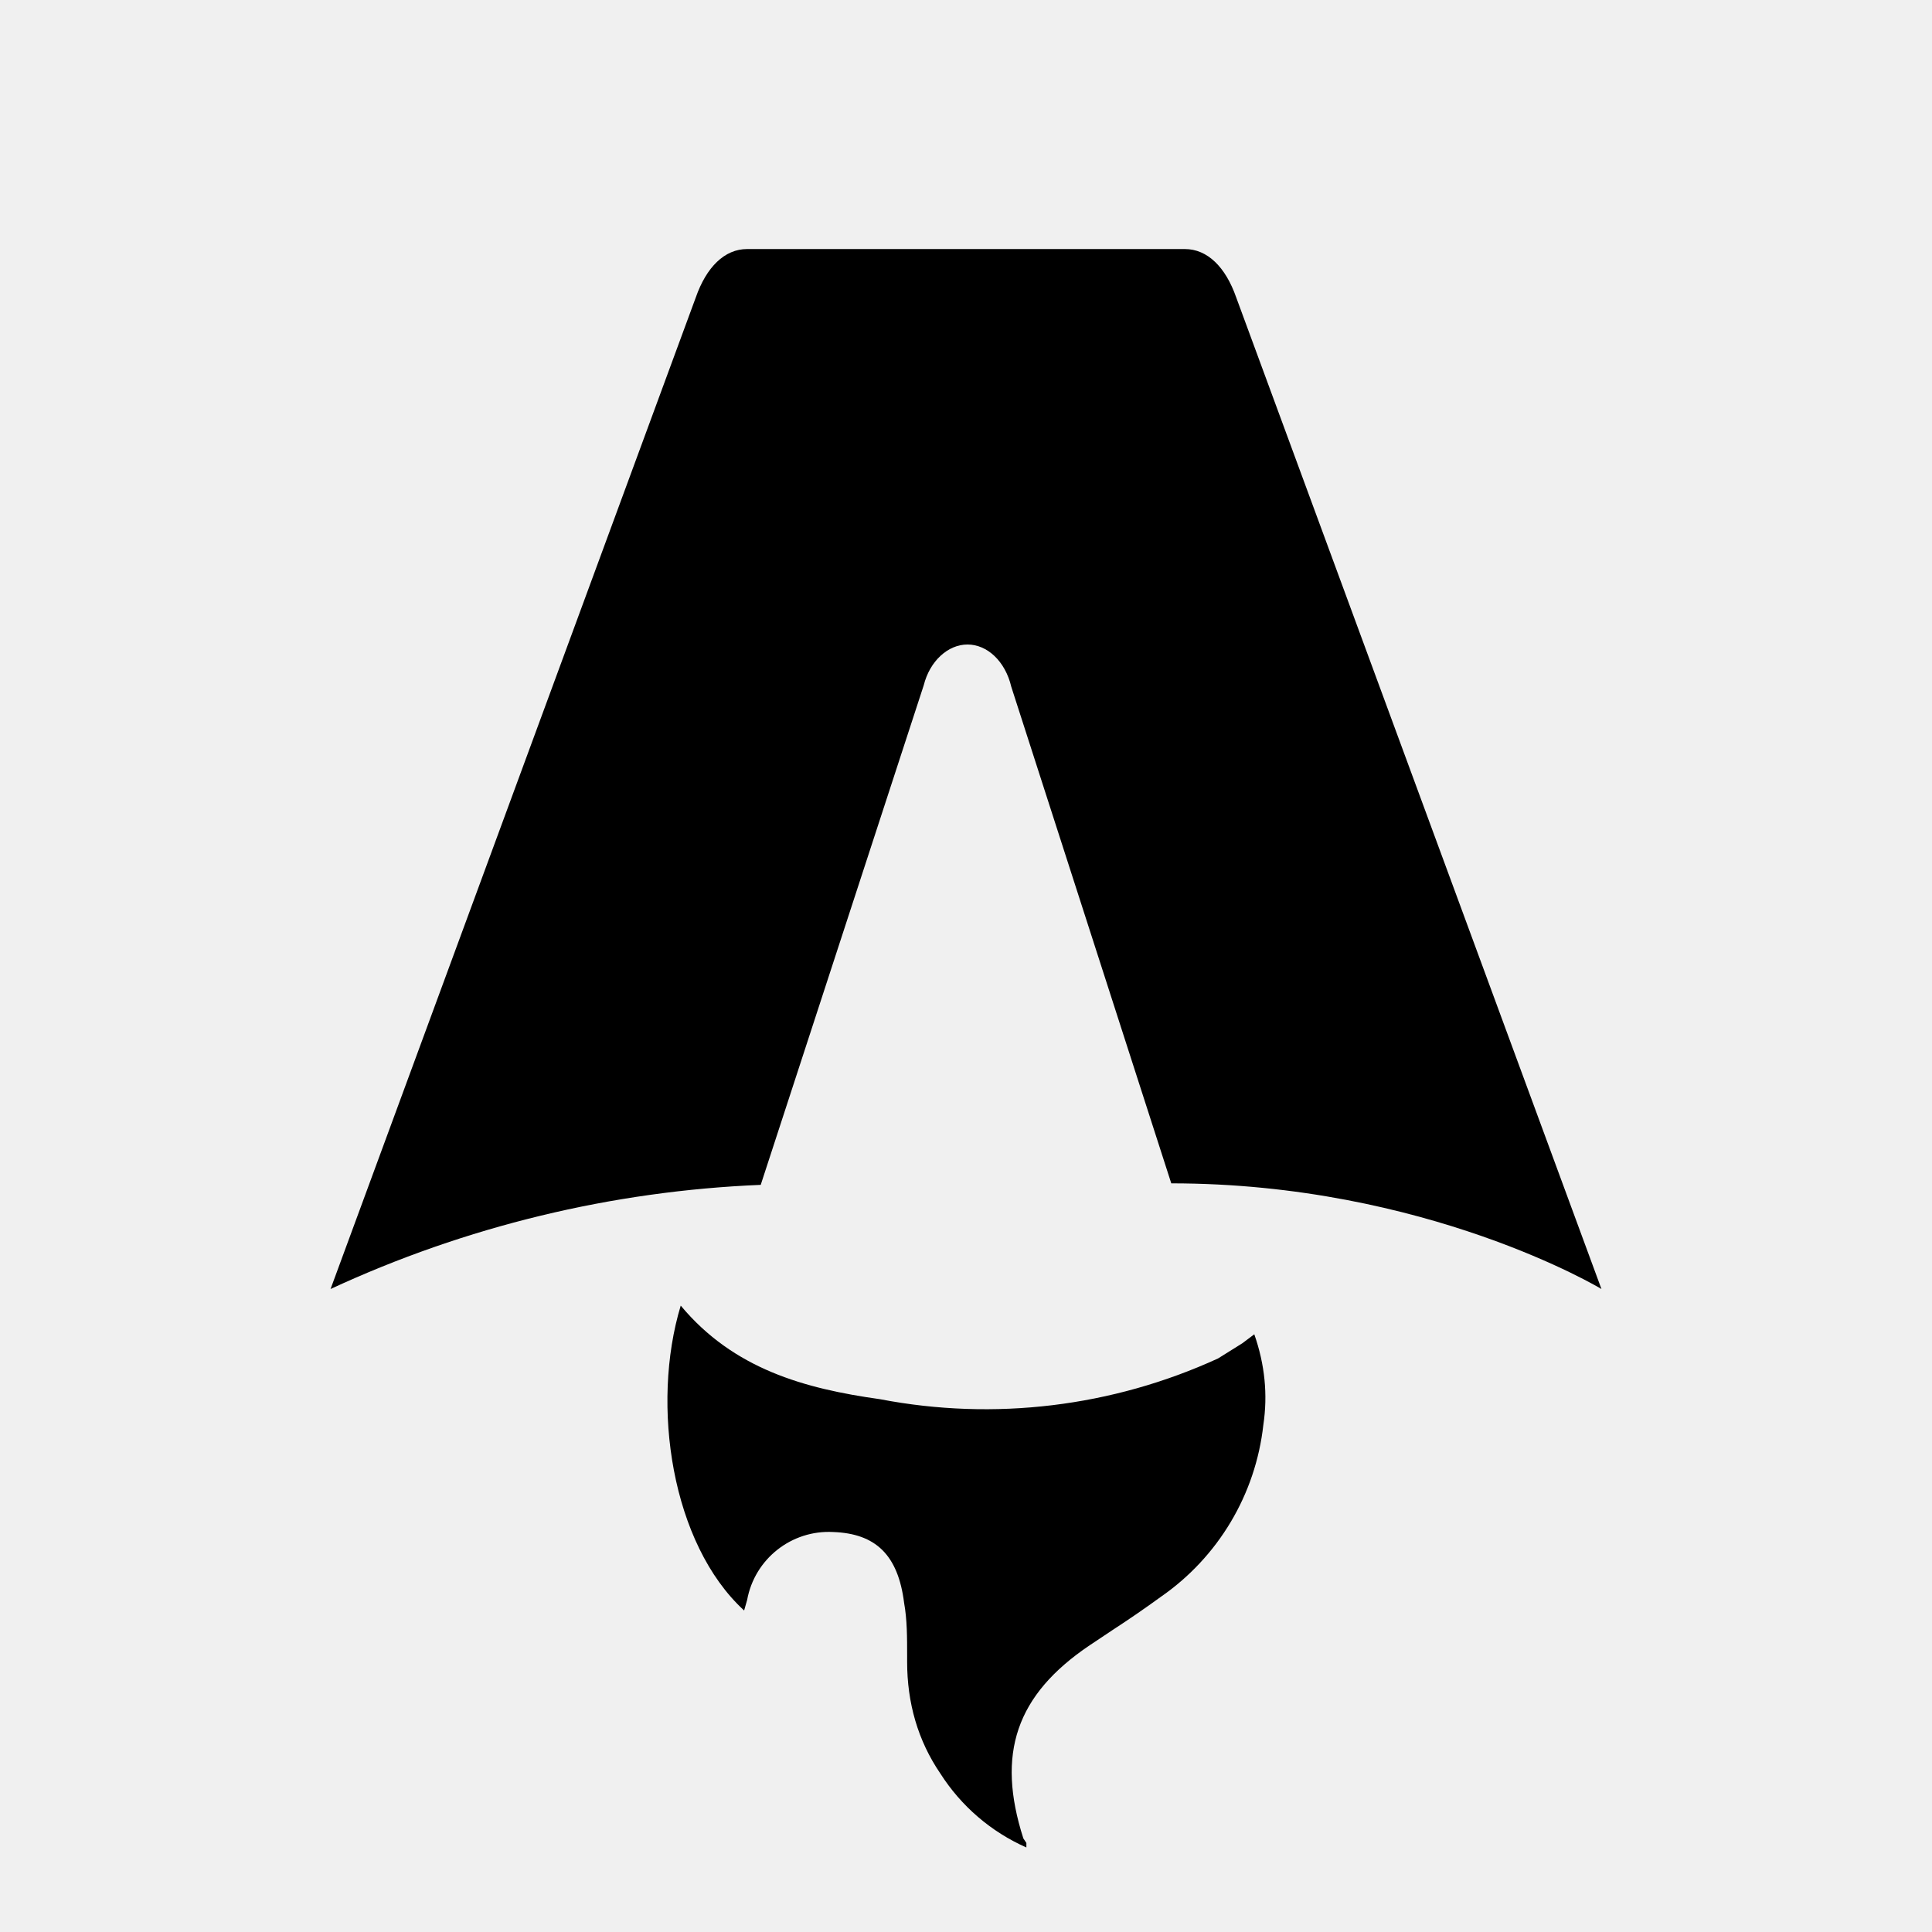
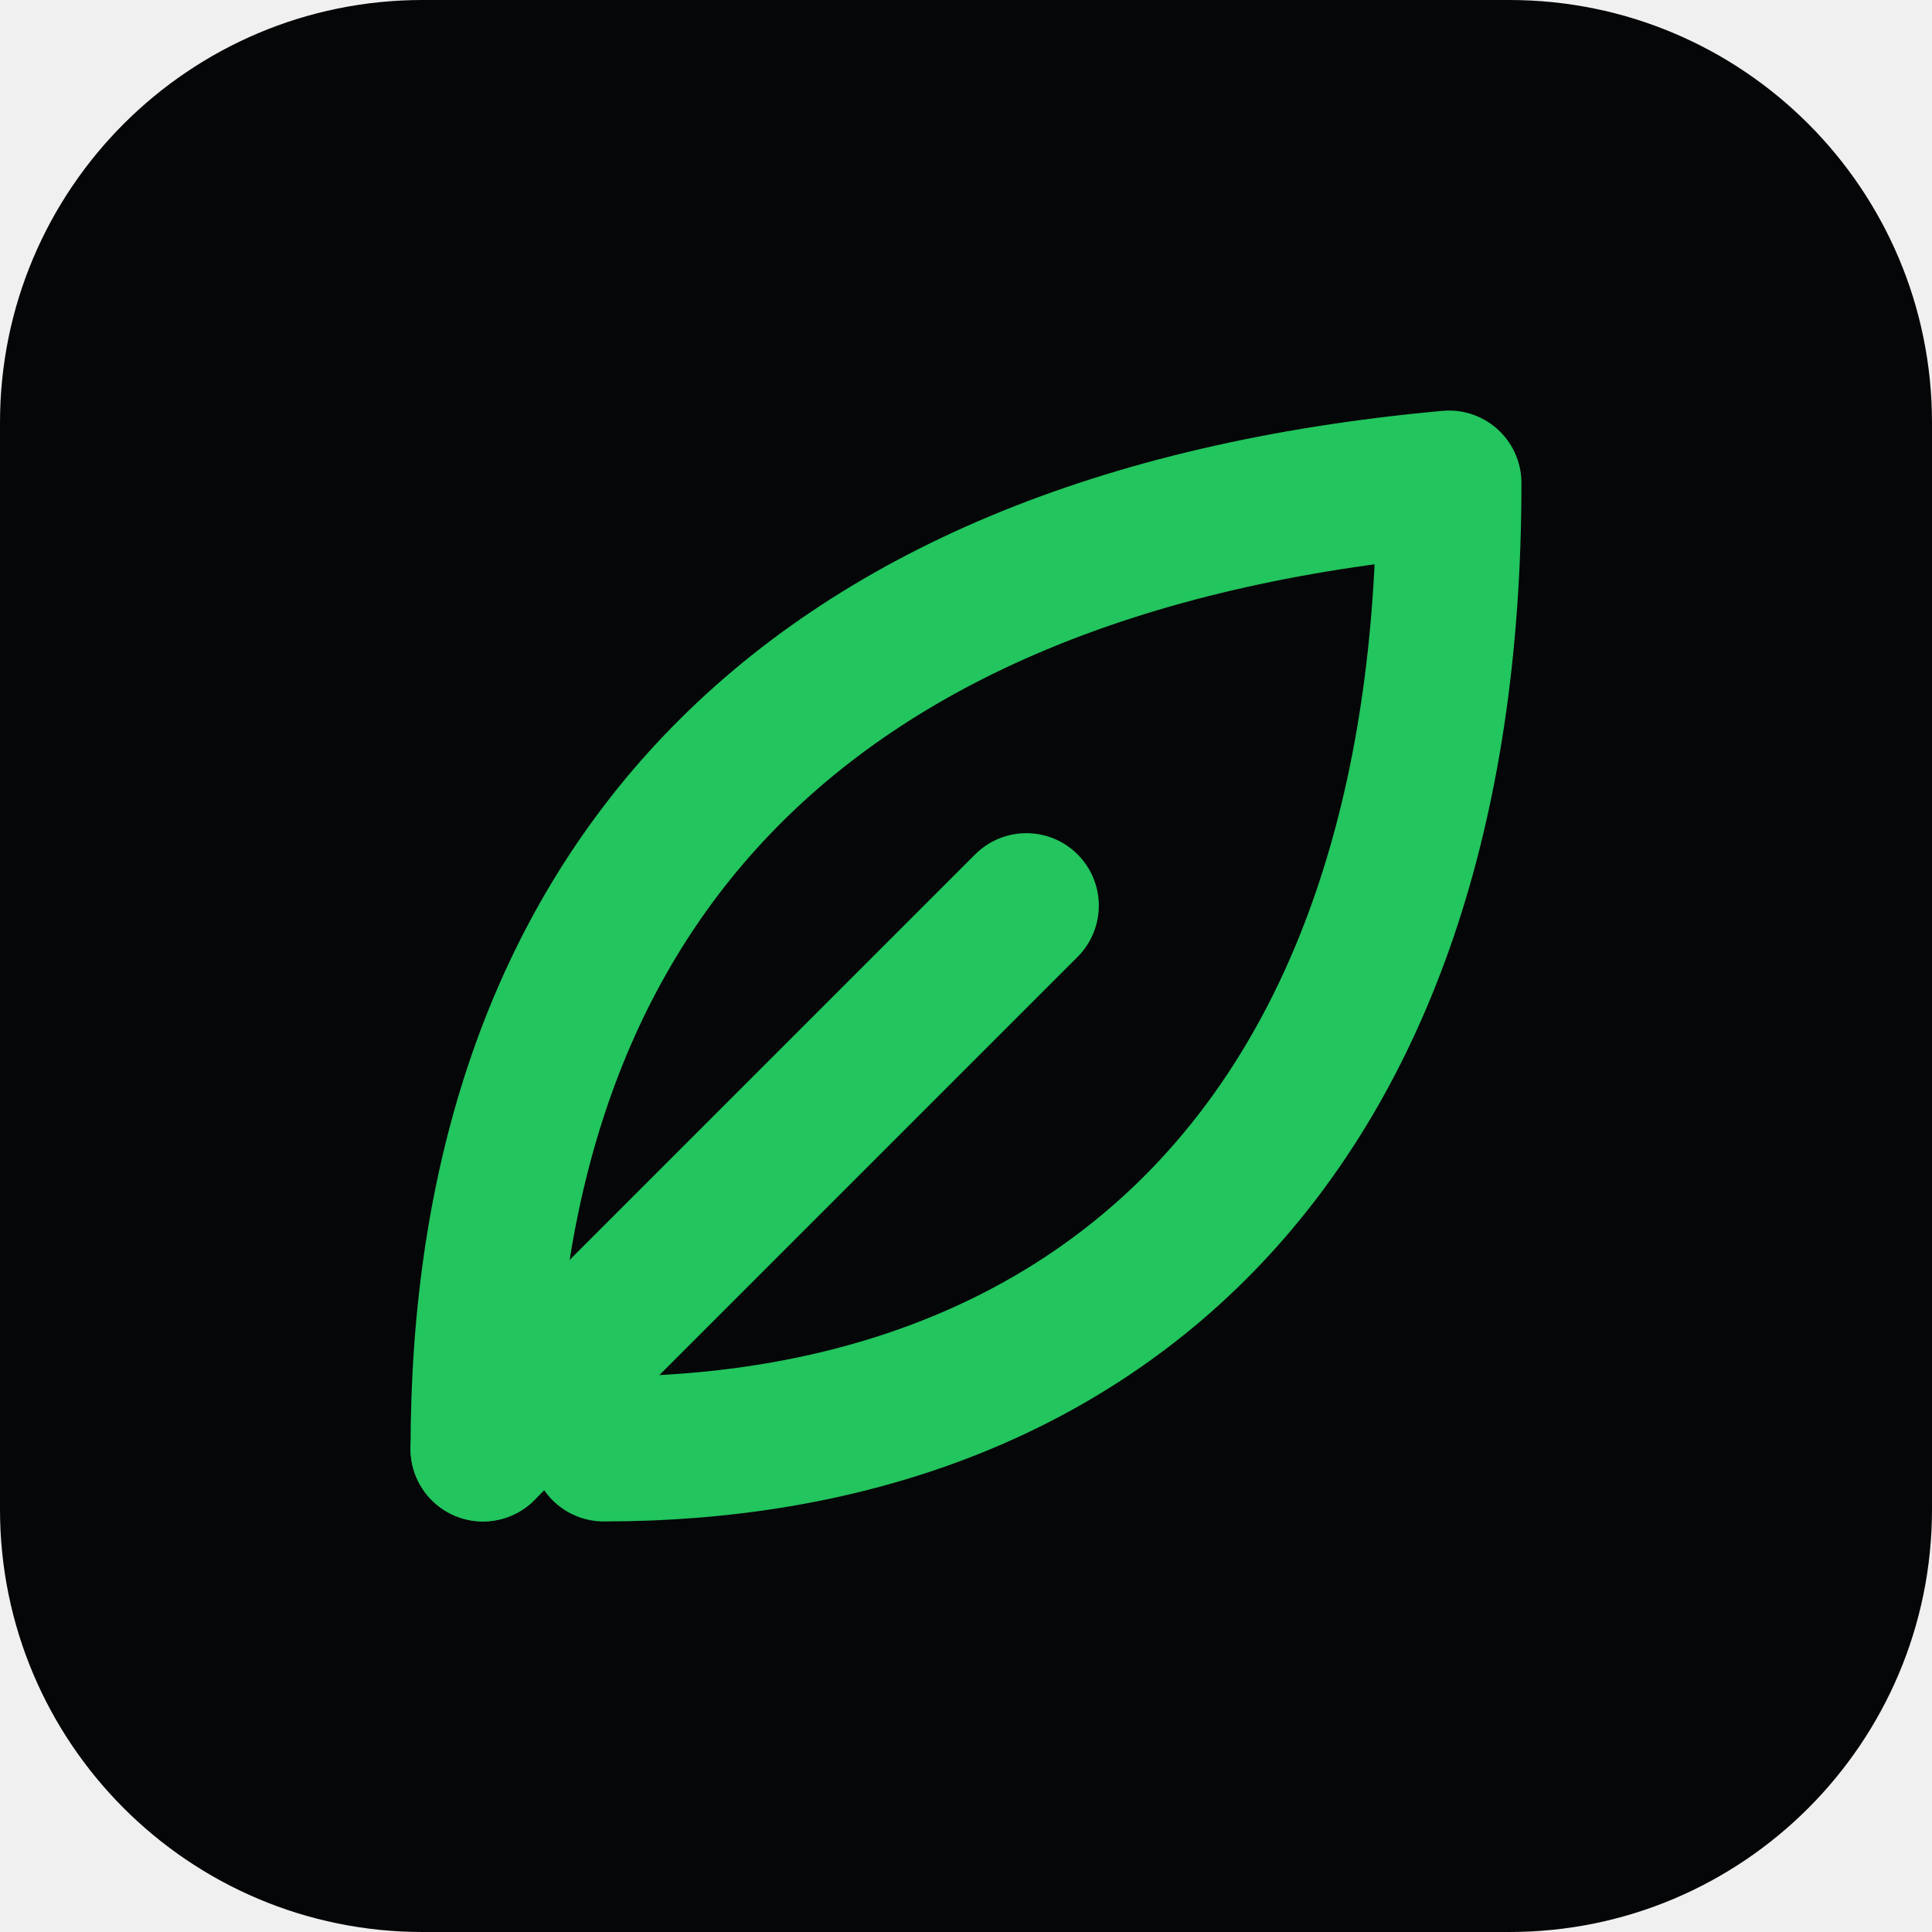
- <svg xmlns="http://www.w3.org/2000/svg" fill="none" viewBox="0 0 128 128">
-   <path d="M50.4 78.5a75.1 75.1 0 0 0-28.5 6.9l24.2-65.7c.7-2 1.9-3.2 3.4-3.2h29c1.5 0 2.7 1.2 3.4 3.2l24.2 65.7s-11.6-7-28.5-7L67 45.5c-.4-1.7-1.6-2.8-2.9-2.8-1.3 0-2.5 1.1-2.9 2.7L50.4 78.5Zm-1.1 28.2Zm-4.2-20.2c-2 6.6-.6 15.8 4.2 20.2a17.5 17.5 0 0 1 .2-.7 5.5 5.5 0 0 1 5.7-4.5c2.8.1 4.3 1.5 4.7 4.7.2 1.1.2 2.3.2 3.5v.4c0 2.7.7 5.2 2.2 7.4a13 13 0 0 0 5.7 4.9v-.3l-.2-.3c-1.8-5.6-.5-9.5 4.4-12.8l1.5-1a73 73 0 0 0 3.2-2.2 16 16 0 0 0 6.8-11.4c.3-2 .1-4-.6-6l-.8.6-1.6 1a37 37 0 0 1-22.4 2.7c-5-.7-9.7-2-13.2-6.2Z" />
-   <style>
-         path { fill: #000; }
-         @media (prefers-color-scheme: dark) {
-             path { fill: #FFF; }
-         }
-     </style>
+ <svg xmlns="http://www.w3.org/2000/svg" viewBox="0 0 32 32">
+   <rect width="32" height="32" rx="7" fill="#050607" />
+   <path d="M8 24c0-9 5-15 16-16 0 11-6 16-14 16" fill="none" stroke="#22c55e" stroke-width="2.4" stroke-linecap="round" stroke-linejoin="round" />
+   <path d="M8 24 17 15" stroke="#22c55e" stroke-width="2.4" stroke-linecap="round" />
</svg>
